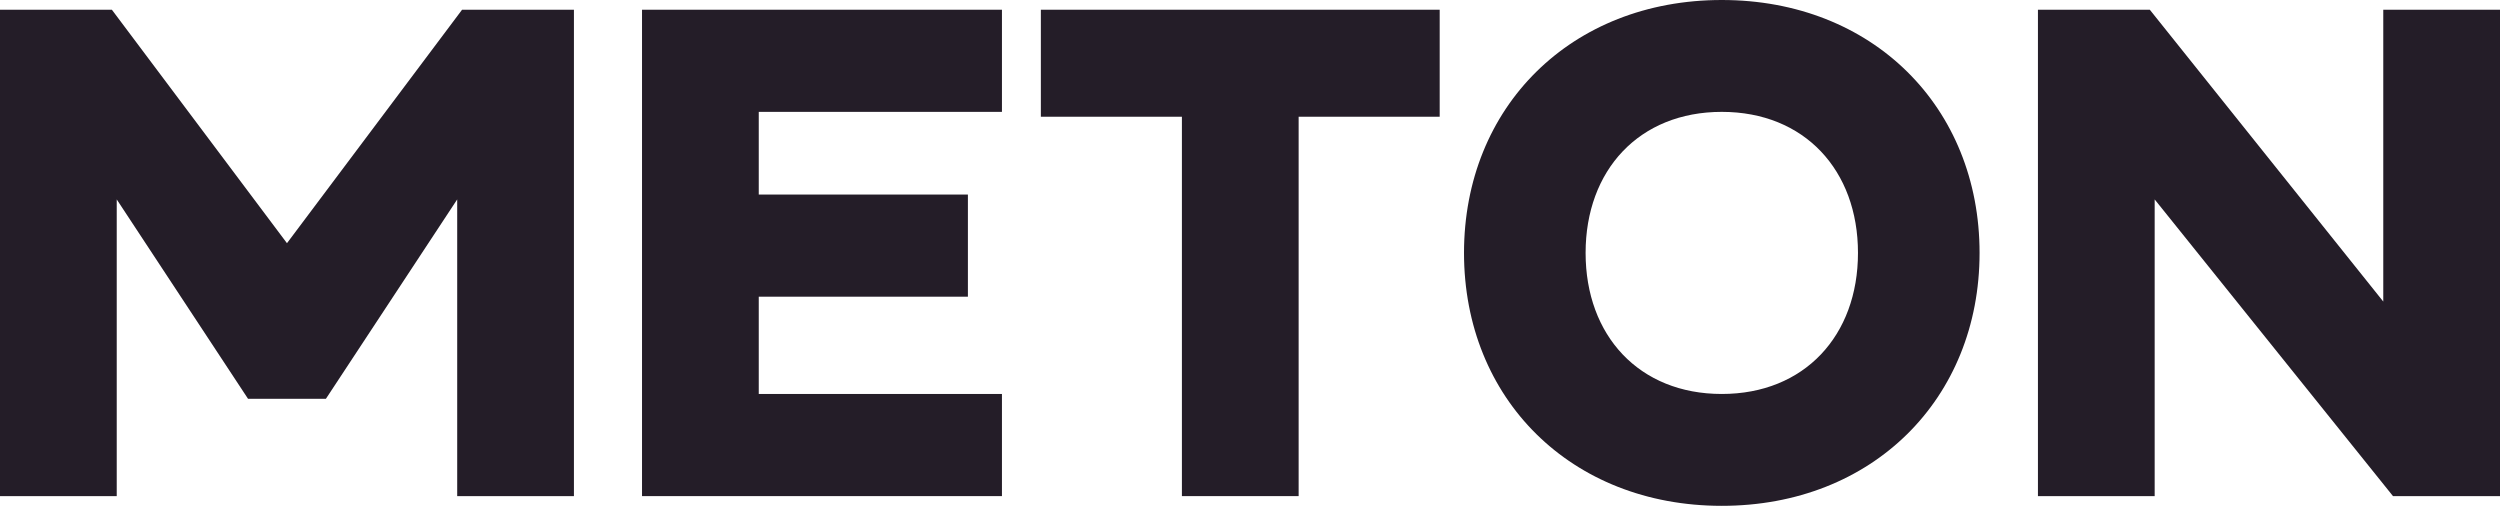
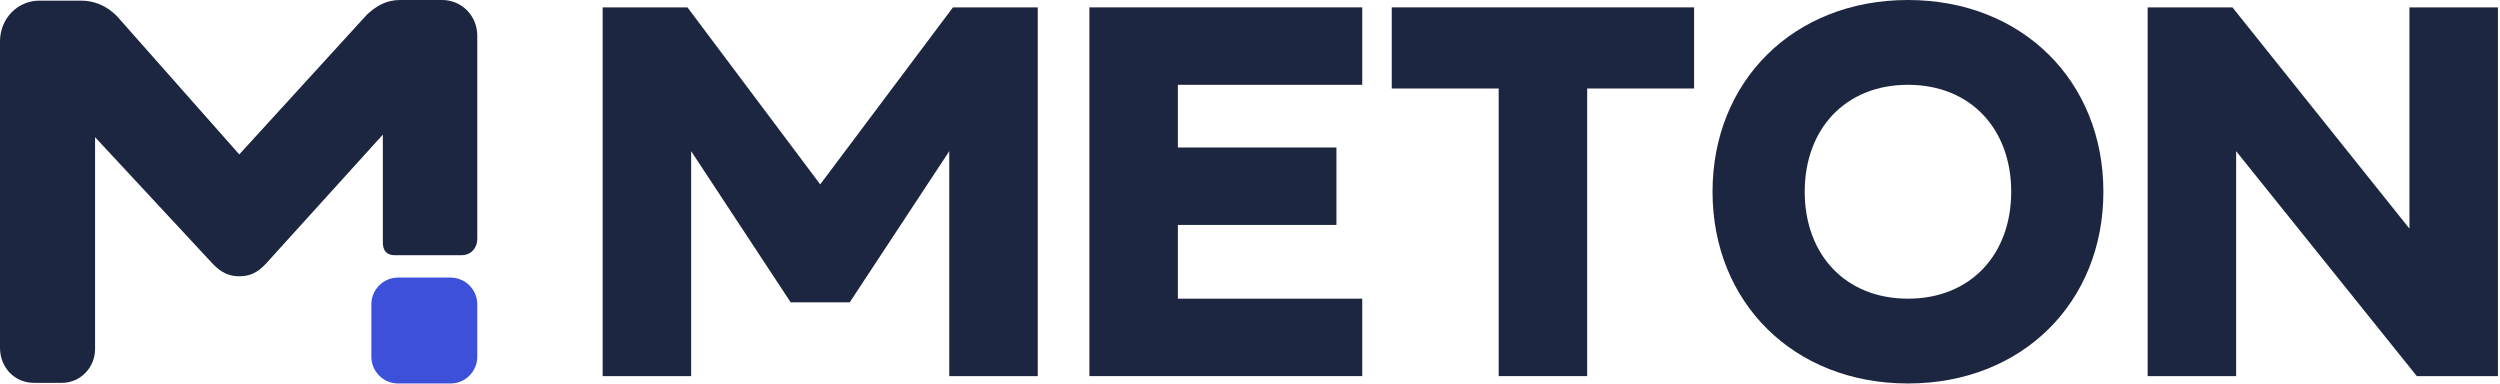
- <svg xmlns="http://www.w3.org/2000/svg" viewBox="0 -2 514 104" role="img" aria-labelledby="title">
-   <g fill="#241D28">
+ <svg xmlns="http://www.w3.org/2000/svg" viewBox="0 -2 678 104" role="img" aria-label="METON">
+   <g transform="translate(0 -2) scale(0.3460899) translate(-91.5 -131.5)">
+     <path fill="#1D2641" d="M 91.5 164 C 91.5 146 105.2 132 122.5 132 H 155 C 165.5 132 175 136 183 144 L 279 252.5 L 379 143 C 387 135.5 395 131.5 405 131.5 H 438 C 453 131.5 465.5 143.5 465.5 159.5 V 318.5 C 465.5 326 460.5 331.5 453 331.5 H 401 C 394.5 331.5 391.5 328 391.5 321.5 V 237 L 300 338 C 293 345.5 287 348 279 348 C 271.5 348 265 345.5 258 338 L 166 239 V 405 C 166 419.5 154.5 431.5 140 431.5 H 118 C 103 431.5 91.5 419.5 91.5 404 Z" />
+     <rect x="382.5" y="349" width="83" height="83" rx="21" fill="#3D50D9" />
+   </g>
+   <g fill="#1D2641" transform="translate(163.44 0)">
    <path d="M0 100V0h23l36 48L95 0h23v100H94V39L67 80H51L24 39v61Z" />
    <path d="M132 0h74v21h-50v17h43v21h-43v20h50v21h-74Z" />
    <path d="M214 0h82v22h-29v78h-24V22h-29Z" />
    <path fill-rule="evenodd" d="M354-2c31 0 53 22 53 52s-22 52-53 52-53-22-53-52 22-52 53-52Zm0 23c-17 0-28 12-28 29s11 29 28 29 28-12 28-29-11-29-28-29Z" />
    <path d="M419 0h23l48 60V0h24v100h-22l-49-61v61h-24Z" />
  </g>
</svg>
